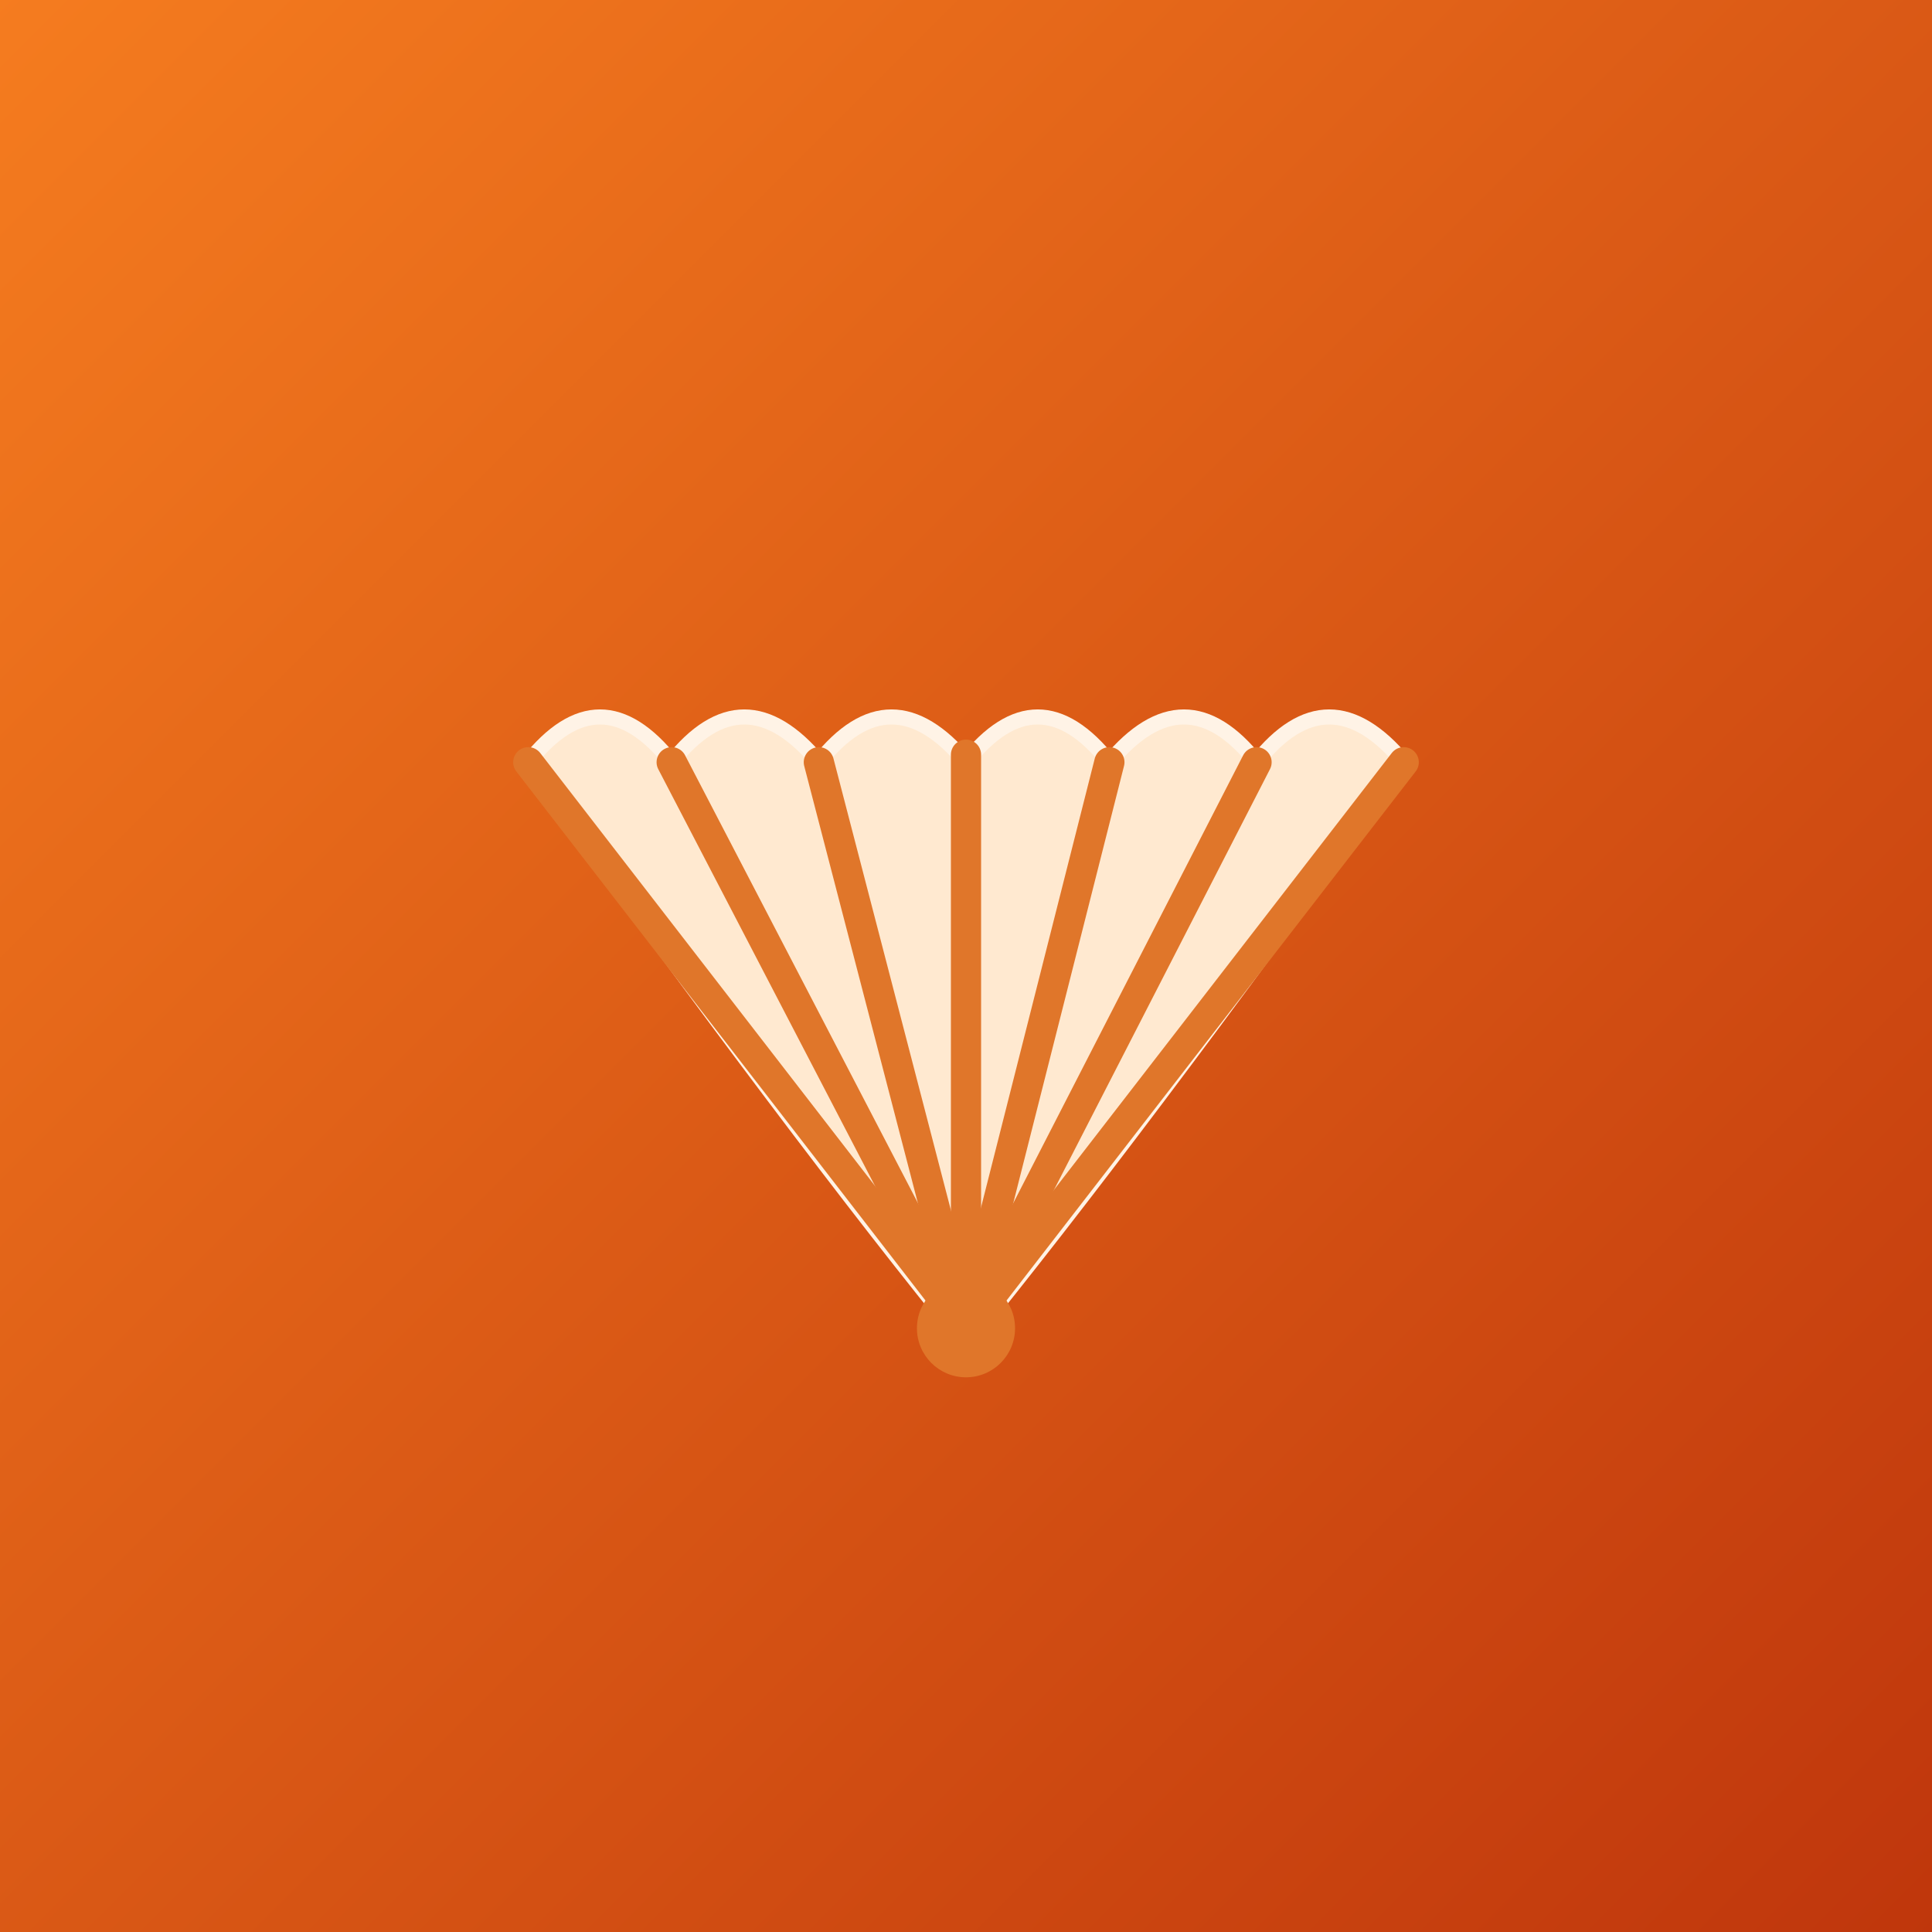
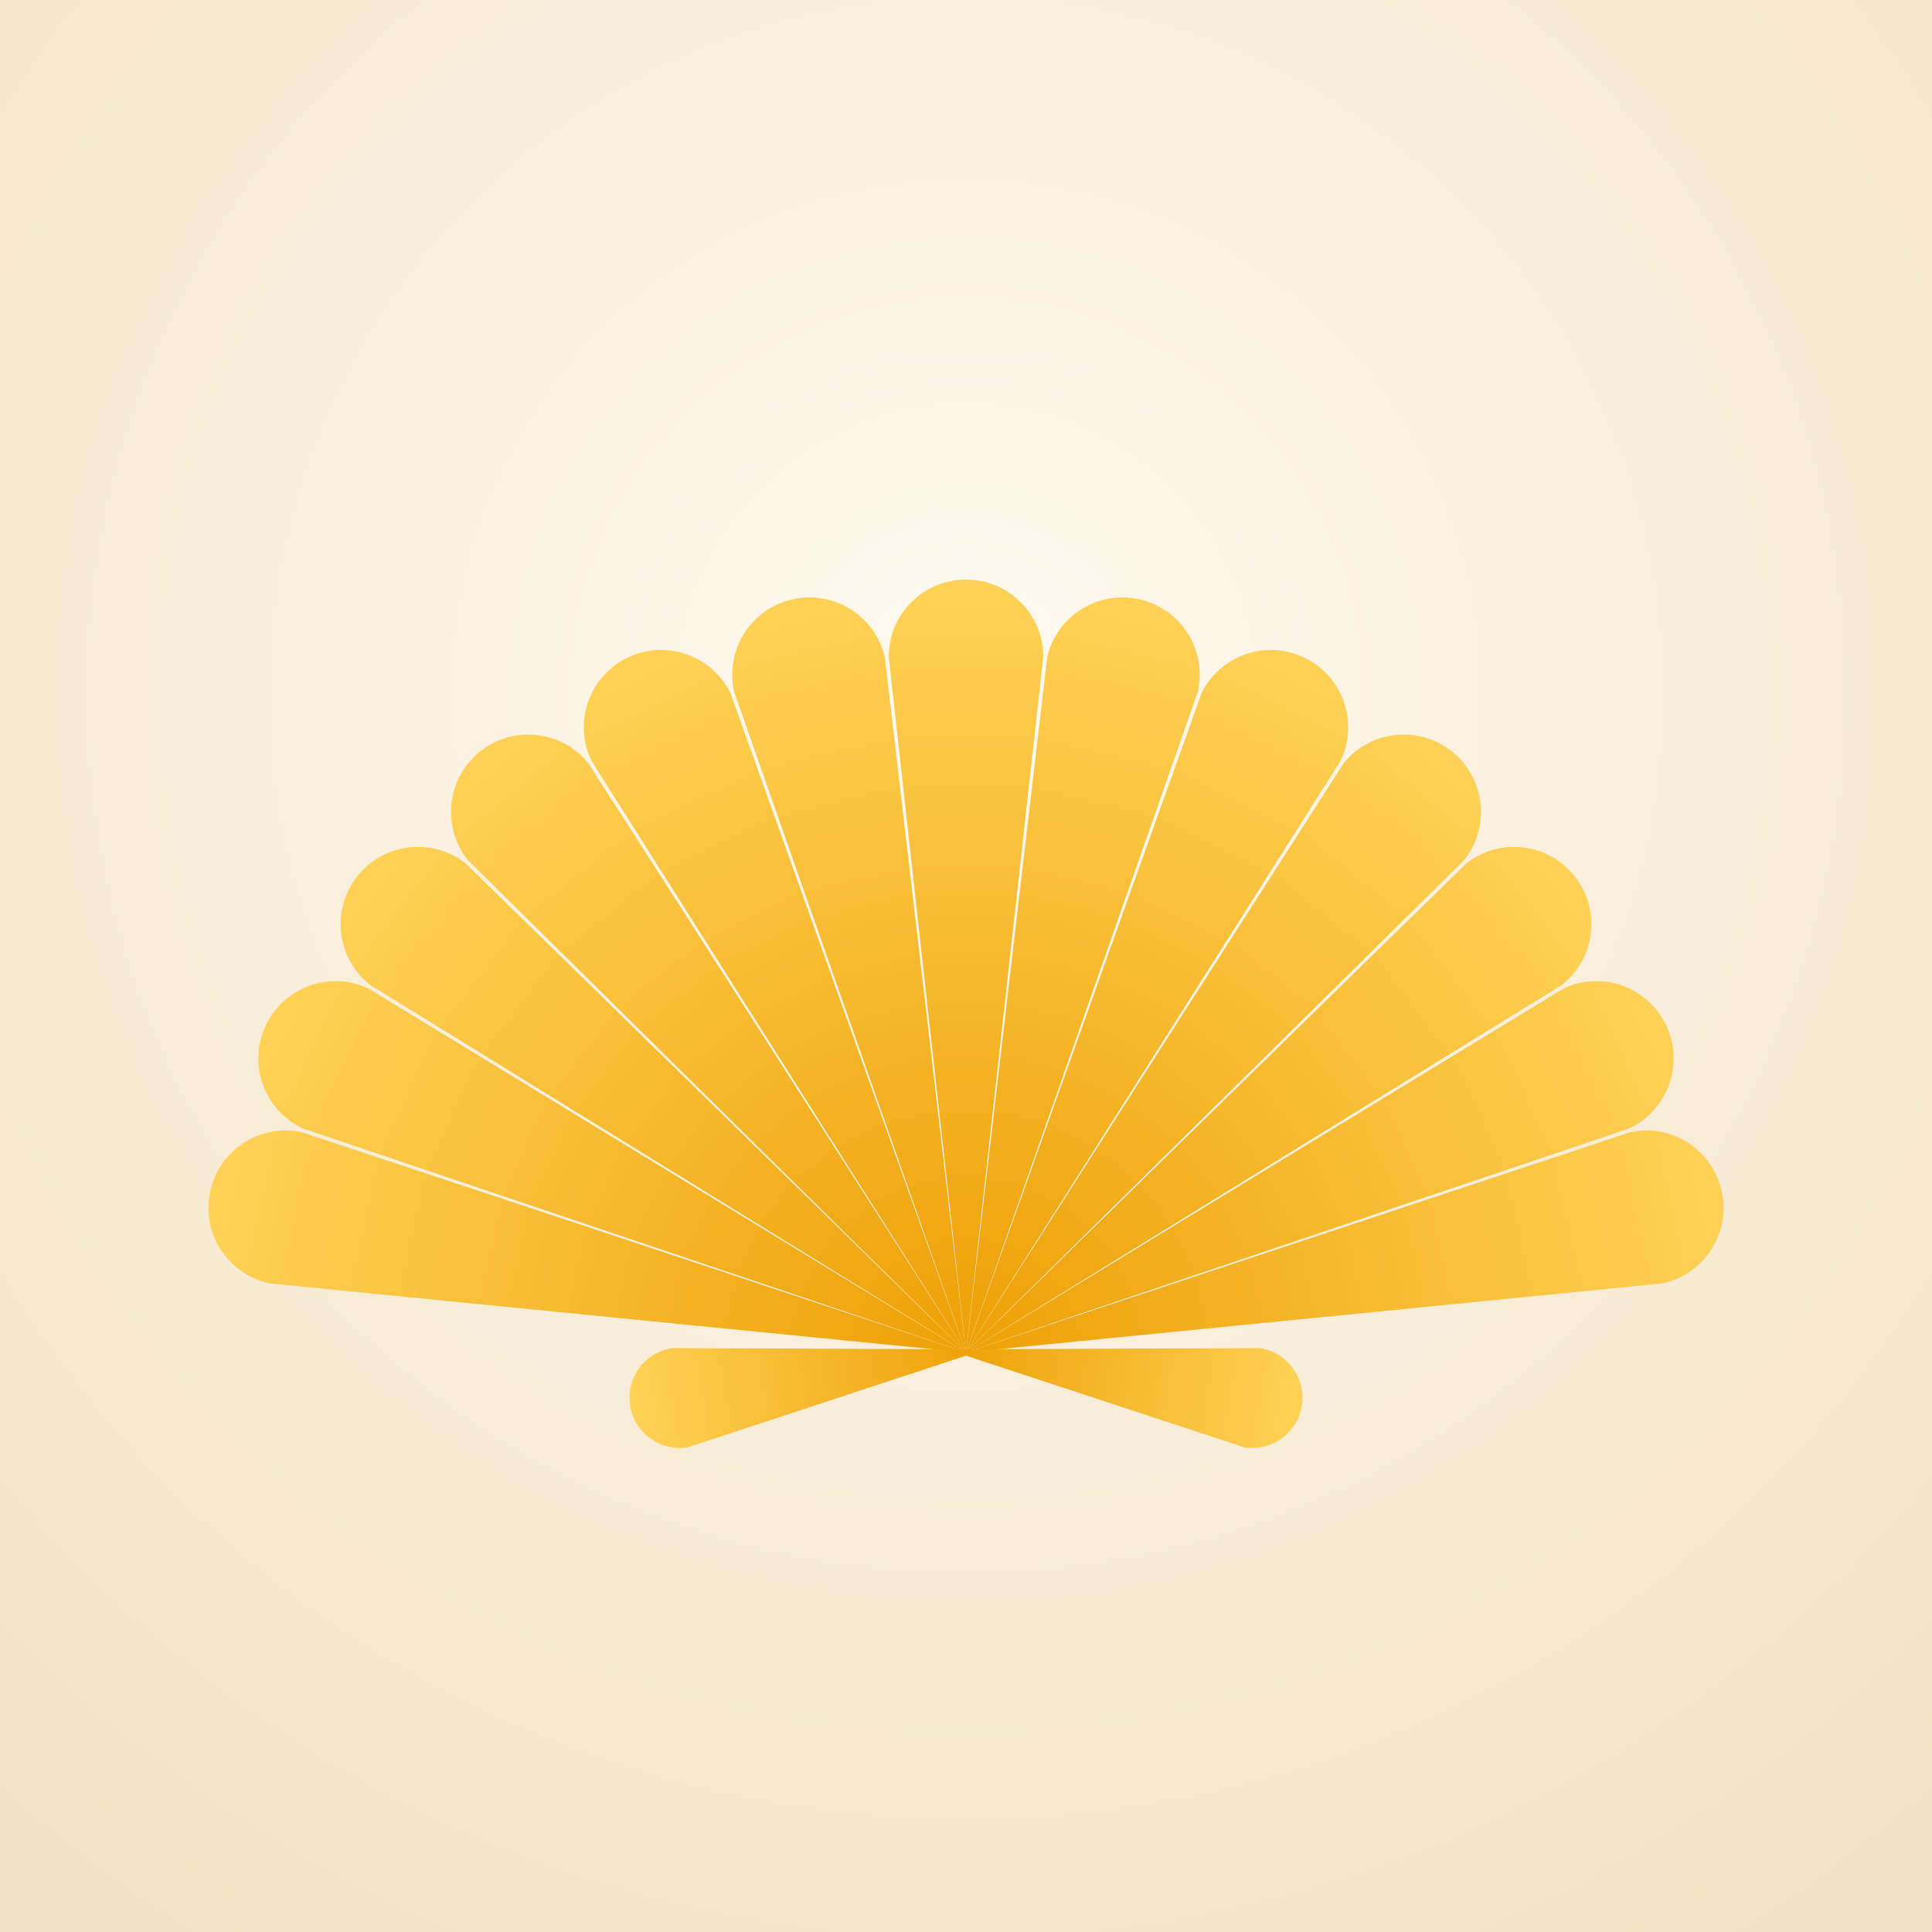
- <svg xmlns="http://www.w3.org/2000/svg" viewBox="0 0 512 512" width="512" height="512">
+ <svg xmlns="http://www.w3.org/2000/svg" viewBox="0 0 100 100" width="512" height="512">
  <defs>
-     <linearGradient id="bg" x1="0" y1="0" x2="1" y2="1">
-       <stop offset="0" stop-color="#f57c1f" />
-       <stop offset="1" stop-color="#bf360c" />
+     <radialGradient id="bg" cx="50%" cy="36%" r="78%">
+       <stop offset="0" stop-color="#fffaf0" />
+       <stop offset="1" stop-color="#f2e1c2" />
+     </radialGradient>
+     <linearGradient id="gold" x1="0" y1="0" x2="0" y2="1">
+       <stop offset="0" stop-color="#ffd257" />
+       <stop offset="1" stop-color="#eea006" />
    </linearGradient>
+     <path id="f" d="M50 70 L46 34 A4 4 0 0 1 54 34 Z" />
+     <path id="fs" d="M50 71 L47.4 55 A2.6 2.6 0 0 1 52.6 55 Z" />
  </defs>
-   <rect width="512" height="512" fill="url(#bg)" />
-   <g>
-     <path d="M140 202              Q159 178 178 202 Q197 178 217 202 Q236 178 256 202              Q275 178 294 202 Q314 178 333 202 Q352 178 372 202              Q300 302 256 356 Q212 302 140 202 Z" fill="#ffe9d0" stroke="#fff3e6" stroke-width="4" stroke-linejoin="round" />
-     <g stroke="#e0762a" stroke-width="8" stroke-linecap="round">
-       <line x1="256" y1="352" x2="140" y2="202" />
-       <line x1="256" y1="352" x2="178" y2="202" />
-       <line x1="256" y1="352" x2="217" y2="202" />
-       <line x1="256" y1="352" x2="256" y2="200" />
-       <line x1="256" y1="352" x2="294" y2="202" />
-       <line x1="256" y1="352" x2="333" y2="202" />
-       <line x1="256" y1="352" x2="372" y2="202" />
-     </g>
-     <circle cx="256" cy="352" r="13" fill="#e0762a" />
+   <rect width="100" height="100" fill="url(#bg)" />
+   <g fill="url(#gold)">
+     <use href="#f" transform="rotate(-78 50 70)" />
+     <use href="#f" transform="rotate(-65 50 70)" />
+     <use href="#f" transform="rotate(-52 50 70)" />
+     <use href="#f" transform="rotate(-39 50 70)" />
+     <use href="#f" transform="rotate(-26 50 70)" />
+     <use href="#f" transform="rotate(-13 50 70)" />
+     <use href="#f" transform="rotate(0 50 70)" />
+     <use href="#f" transform="rotate(13 50 70)" />
+     <use href="#f" transform="rotate(26 50 70)" />
+     <use href="#f" transform="rotate(39 50 70)" />
+     <use href="#f" transform="rotate(52 50 70)" />
+     <use href="#f" transform="rotate(65 50 70)" />
+     <use href="#f" transform="rotate(78 50 70)" />
+     <use href="#fs" transform="rotate(-99 50 70)" />
+     <use href="#fs" transform="rotate(99 50 70)" />
  </g>
</svg>
